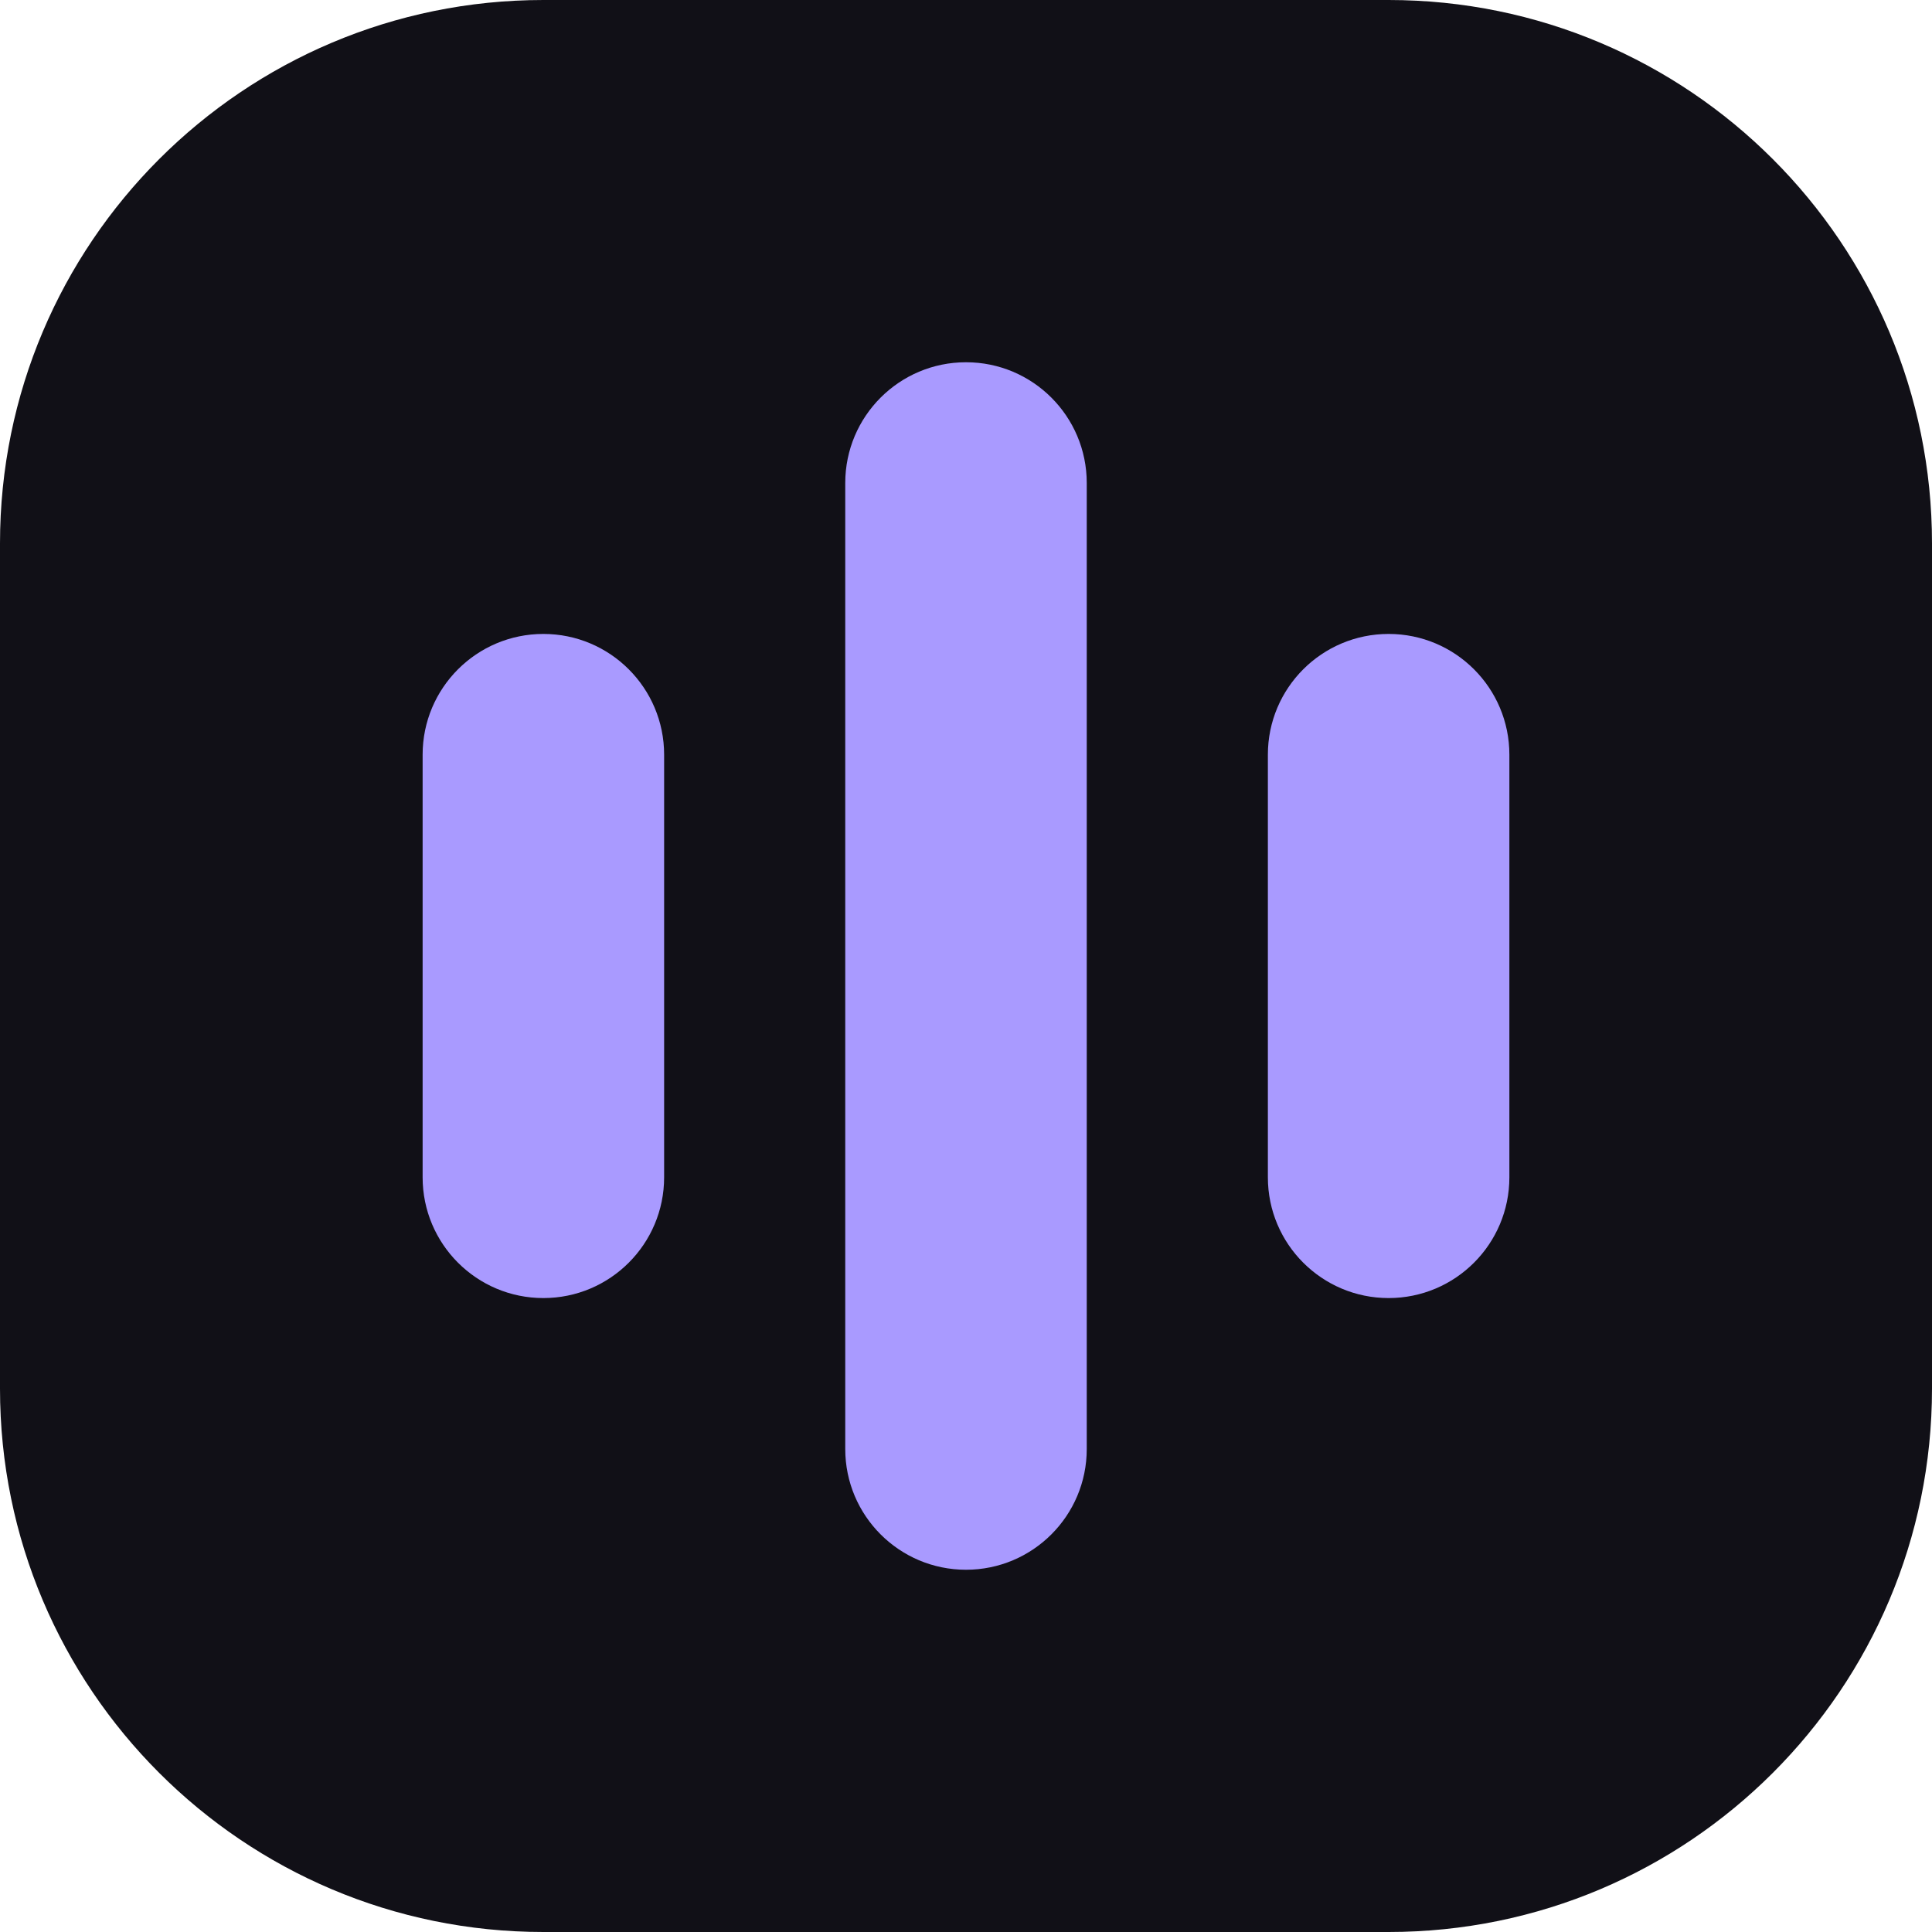
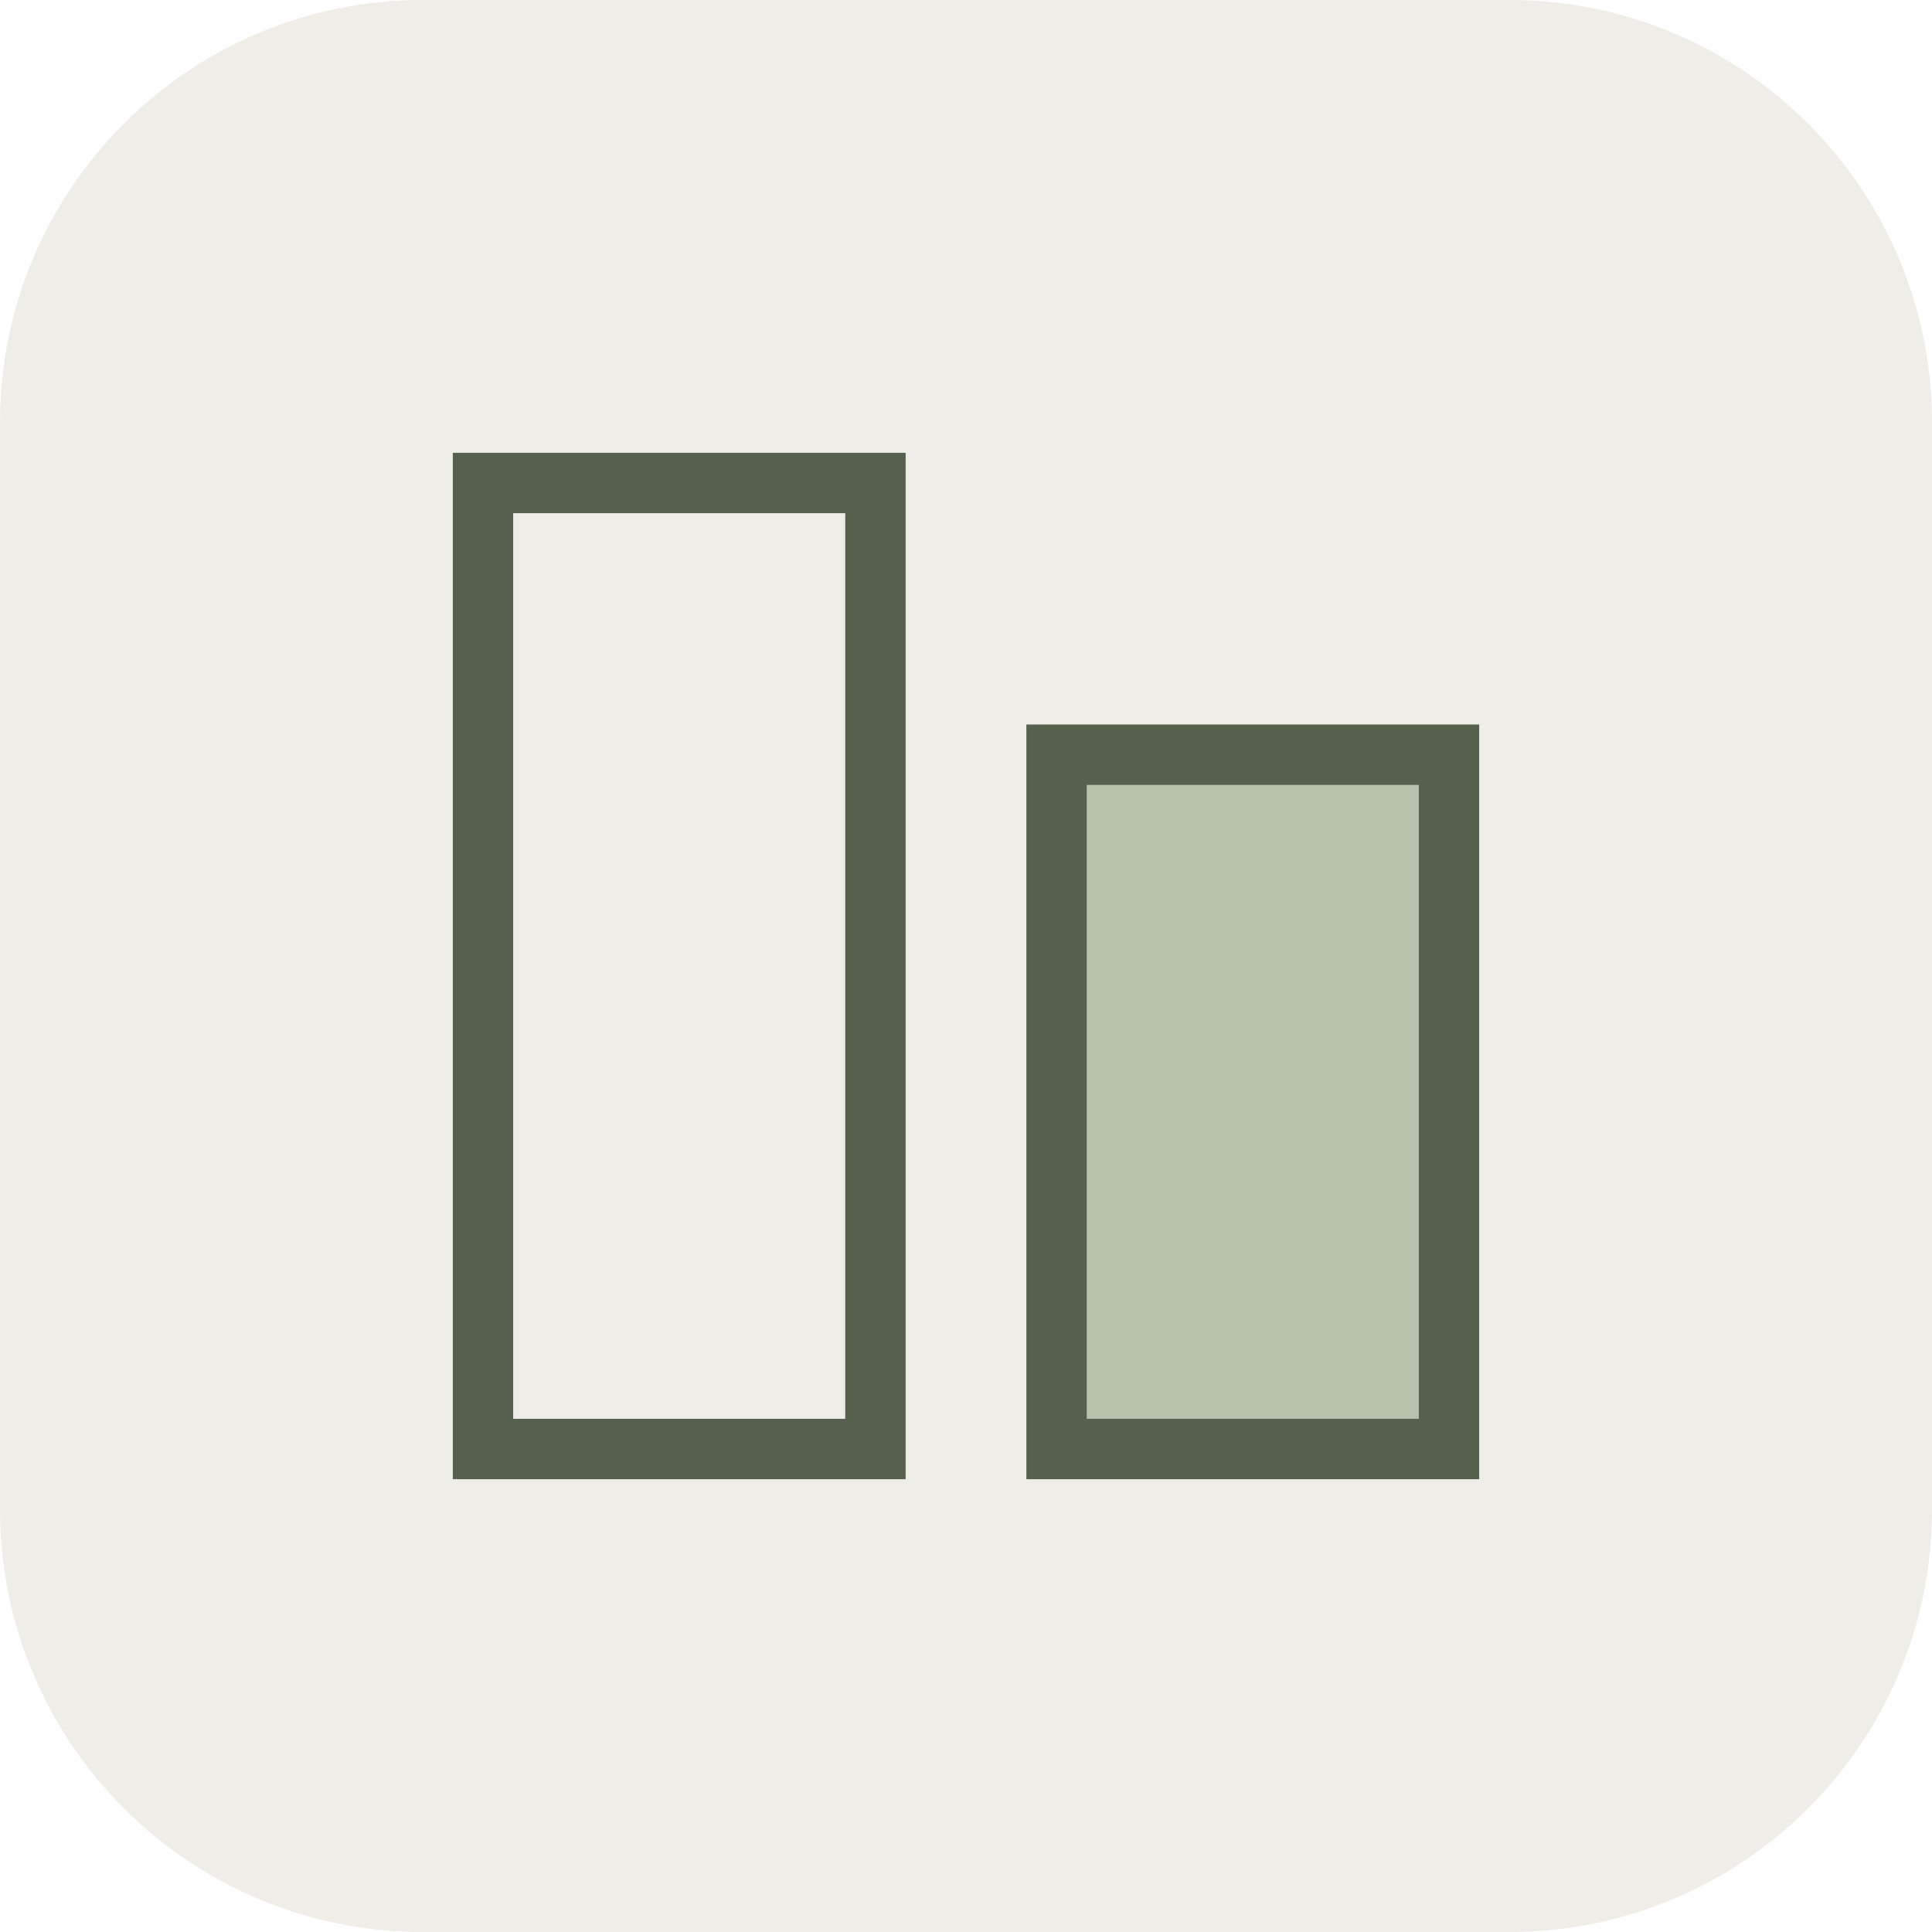
<svg xmlns="http://www.w3.org/2000/svg" viewBox="0 0 64 64">
-   <rect width="64" height="64" rx="18" fill="#111017" />
-   <g fill="#a99aff">
-     <rect x="14" y="21" width="8" height="22" rx="4" />
-     <rect x="28" y="12" width="8" height="40" rx="4" />
-     <rect x="42" y="21" width="8" height="22" rx="4" />
-   </g>
+   <rect width="64" height="64" rx="14" fill="#eeede7" />
+   <rect x="16" y="16" width="13" height="32" fill="none" stroke="#56614d" stroke-width="2" />
+   <rect x="35" y="25" width="13" height="23" fill="#b7c1ac" stroke="#56614d" stroke-width="2" />
</svg>
